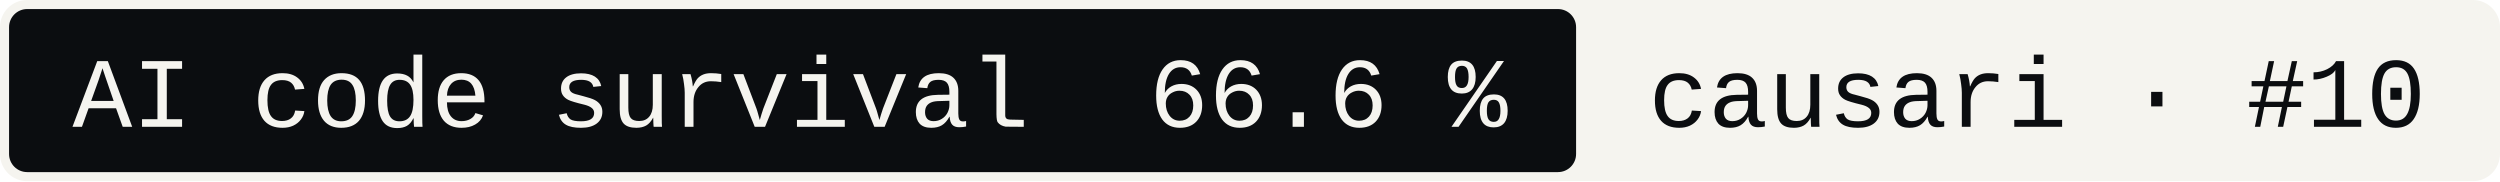
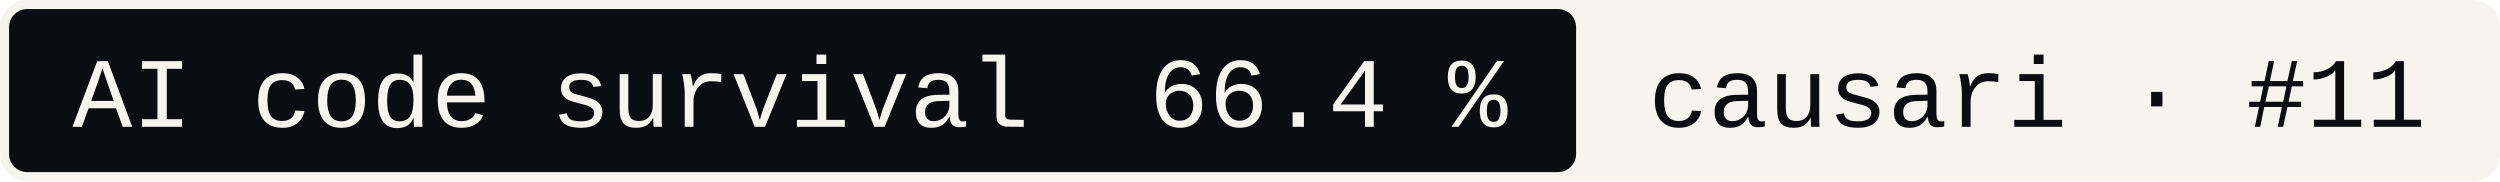
- <svg xmlns="http://www.w3.org/2000/svg" width="276" height="20" viewBox="0 0 276 20" role="img" aria-label="NVIDIA-NeMo/Switchyard: In Survival Report #10 (2026-11-16, method v6): 10,517 of 15,791 lines introduced by 28 AI-tagged commits are still at HEAD, 66.6 %. causari.dev">
+ <svg xmlns="http://www.w3.org/2000/svg" width="276" height="20" viewBox="0 0 276 20" role="img" aria-label="NVIDIA-NeMo/Switchyard: In Survival Report #11 (2026-11-23, method v6): 10,488 of 15,791 lines introduced by 28 AI-tagged commits are still at HEAD, 66.4 %. causari.dev">
  <rect width="276" height="20" rx="3" fill="#f5f4ef" />
  <rect x="1" y="1" width="173" height="18" rx="2" fill="#0b0d10" />
  <g font-family="ui-monospace,'JetBrains Mono','SF Mono','Cascadia Mono',Menlo,Consolas,'Liberation Mono',monospace" font-size="11" text-rendering="geometricPrecision">
-     <text x="8" y="14" fill="#f5f4ef" textLength="158" lengthAdjust="spacingAndGlyphs" xml:space="preserve">AI code survival  66.6 %</text>
-     <text x="182" y="14" fill="#0b0d10" textLength="86" lengthAdjust="spacingAndGlyphs" xml:space="preserve">causari · #10</text>
+     <text x="8" y="14" fill="#f5f4ef" textLength="158" lengthAdjust="spacingAndGlyphs" xml:space="preserve">AI code survival  66.4 %</text>
+     <text x="182" y="14" fill="#0b0d10" textLength="86" lengthAdjust="spacingAndGlyphs" xml:space="preserve">causari · #11</text>
  </g>
</svg>
